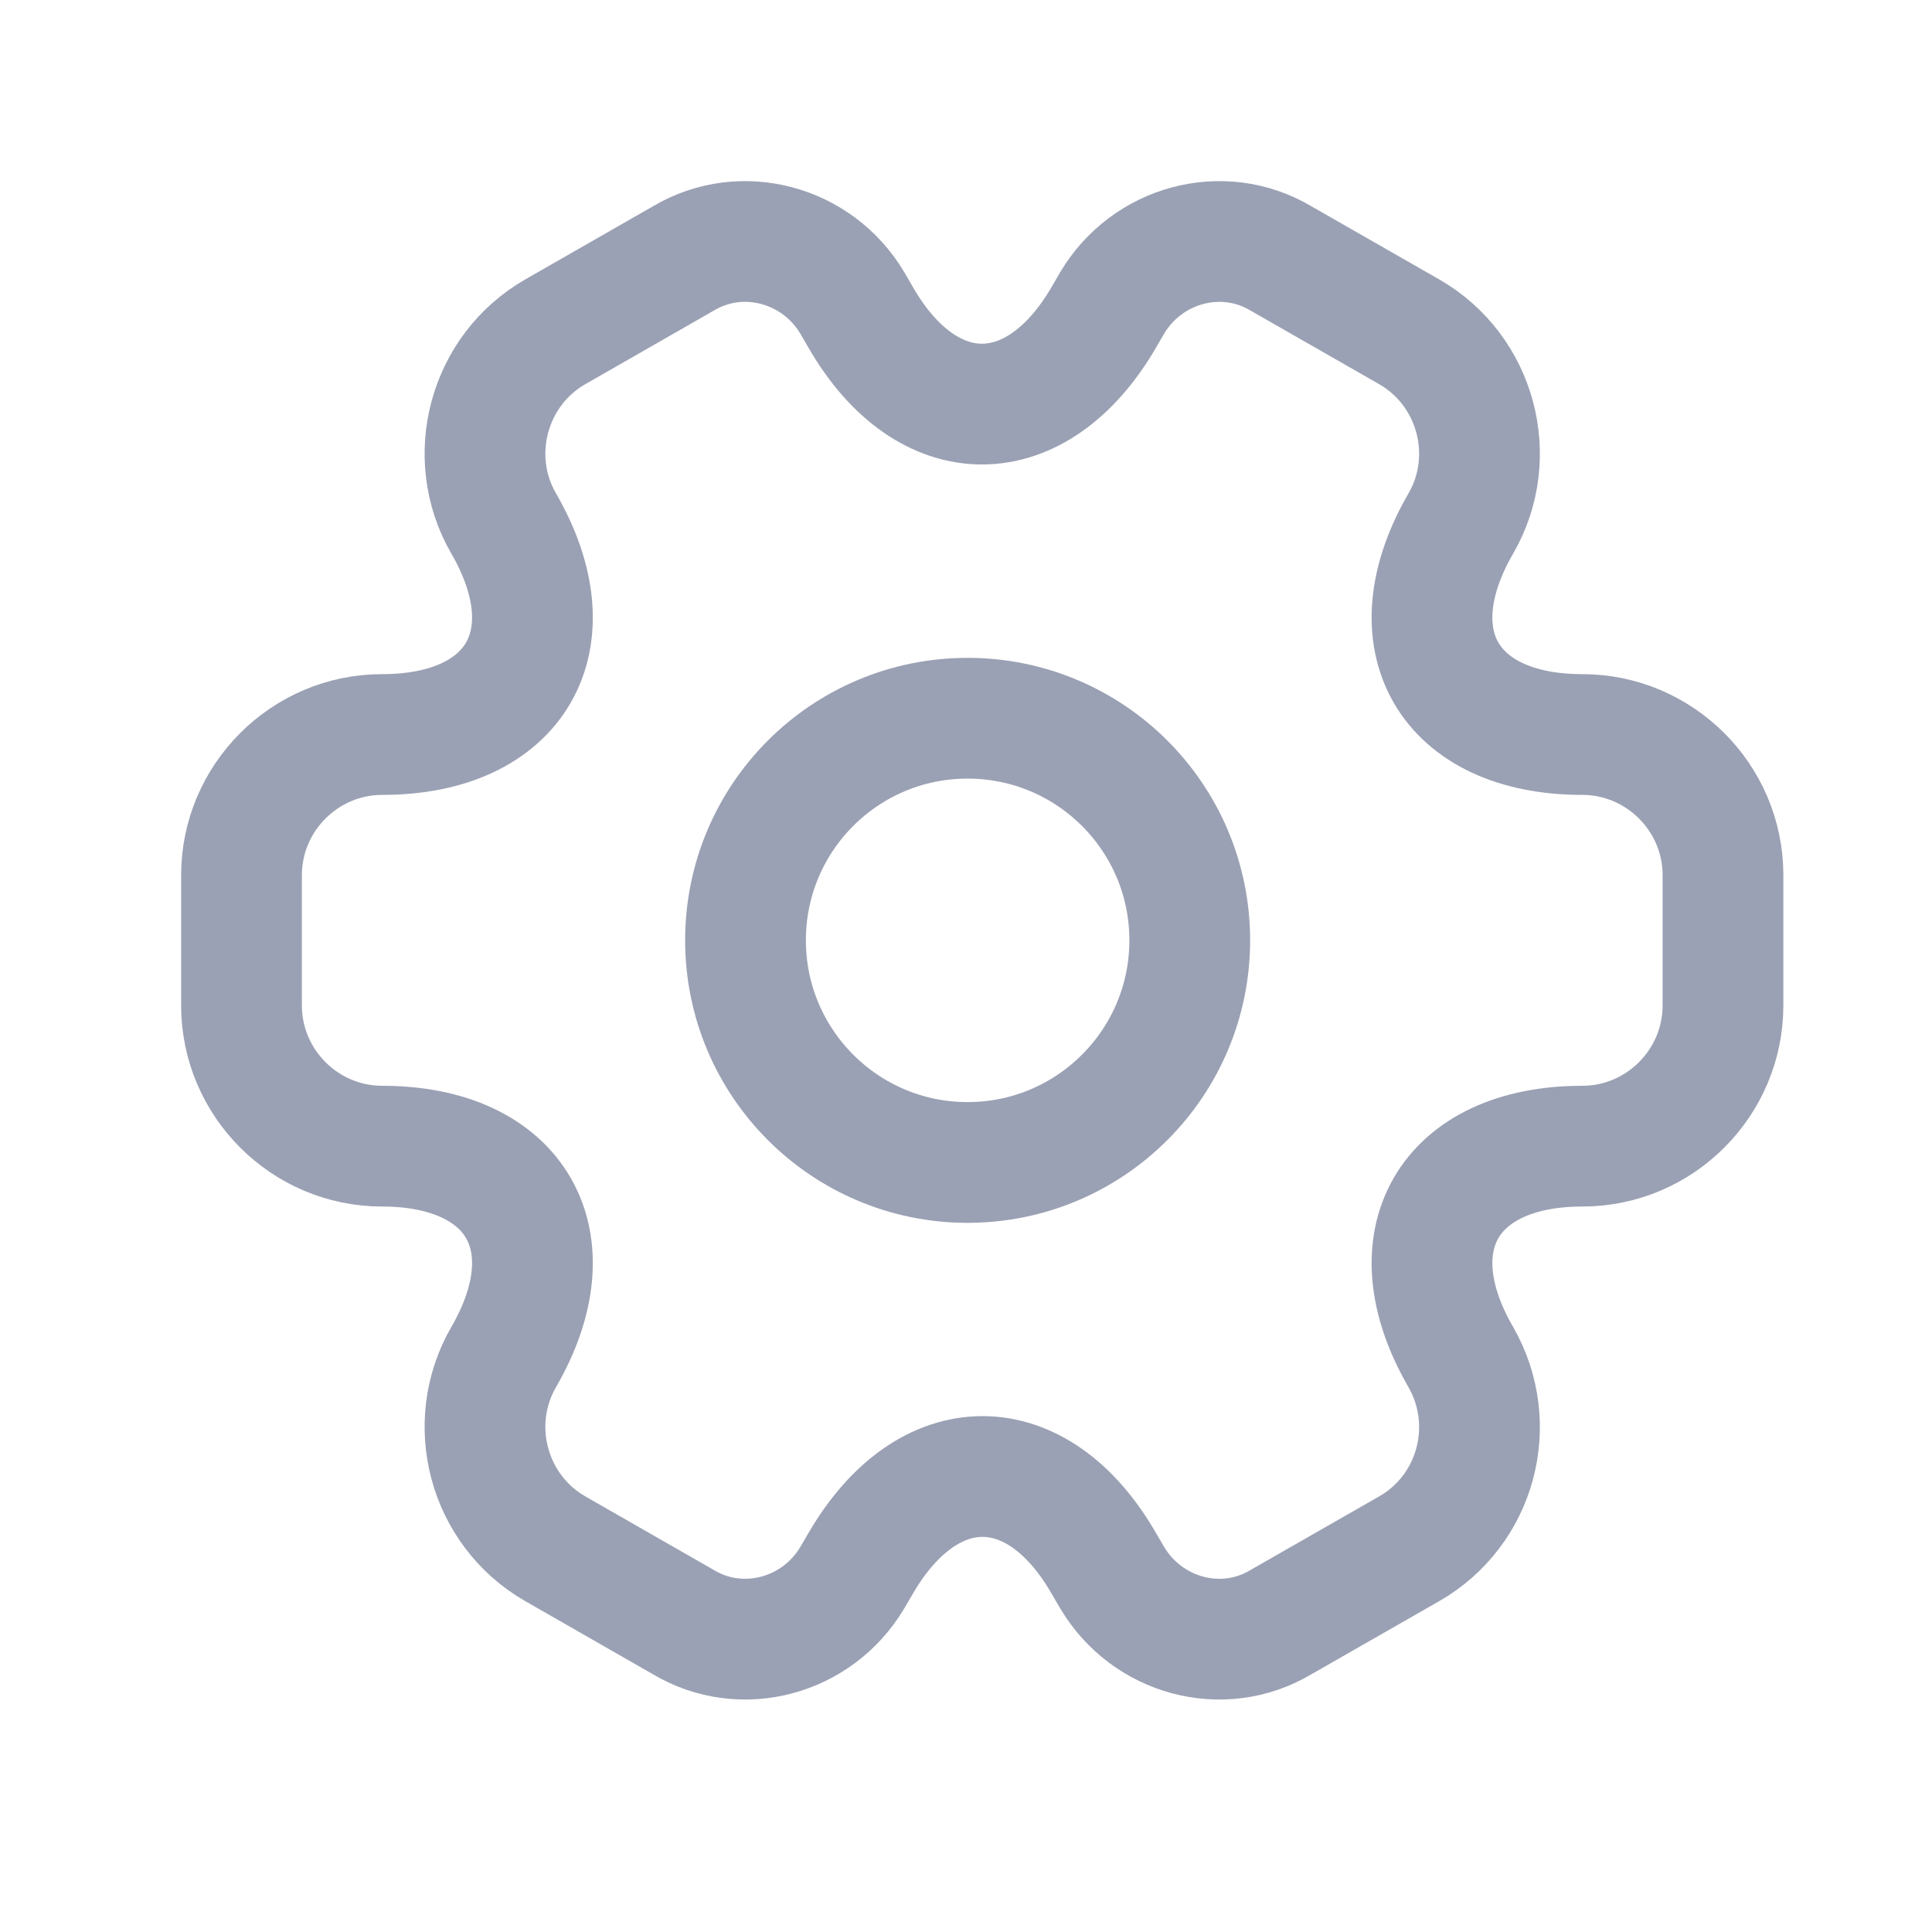
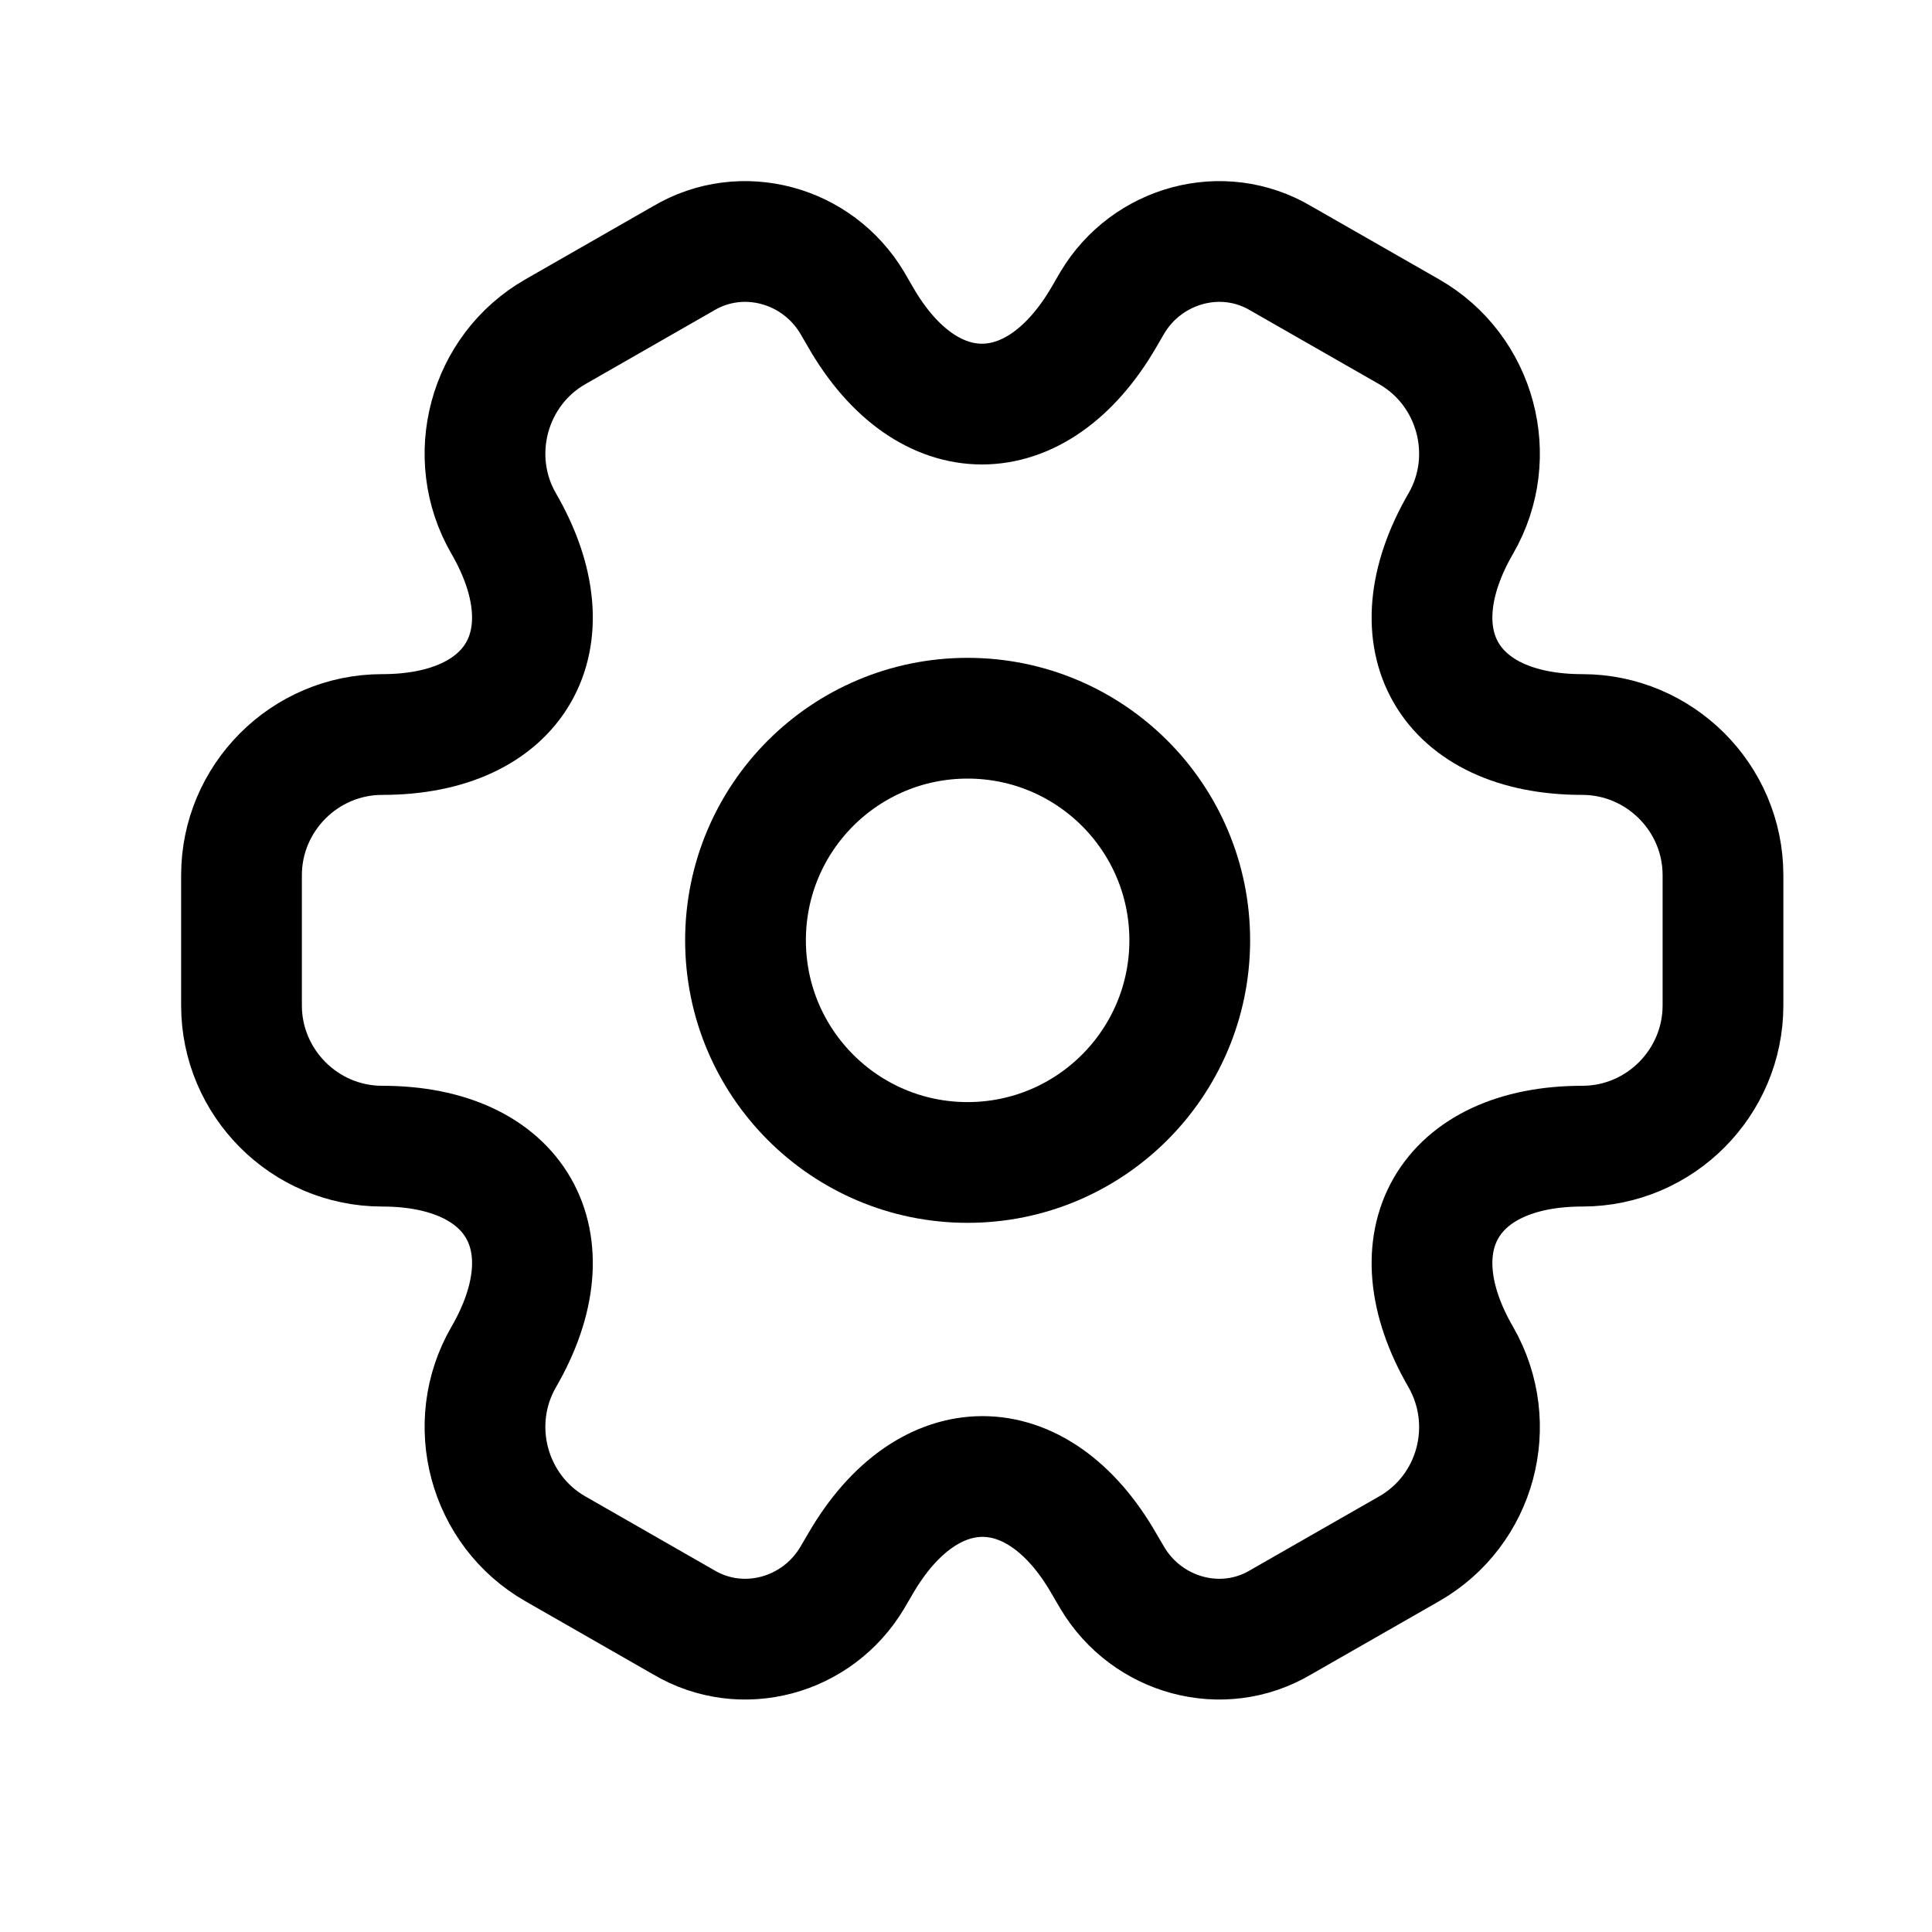
<svg xmlns="http://www.w3.org/2000/svg" width="16" height="16" viewBox="0 0 16 16" fill="none">
-   <path d="M8.013 9.627C9.029 9.627 9.853 8.803 9.853 7.787C9.853 6.771 9.029 5.948 8.013 5.948C6.997 5.948 6.174 6.771 6.174 7.787C6.174 8.803 6.997 9.627 8.013 9.627Z" stroke="#9BA1B4" stroke-miterlimit="10" stroke-linecap="round" stroke-linejoin="round" />
-   <path d="M2 8.327V7.248C2 6.61 2.521 6.083 3.165 6.083C4.275 6.083 4.728 5.298 4.171 4.335C3.852 3.784 4.042 3.066 4.6 2.747L5.66 2.14C6.145 1.852 6.77 2.024 7.058 2.508L7.126 2.625C7.678 3.587 8.585 3.587 9.143 2.625L9.211 2.508C9.499 2.024 10.124 1.852 10.608 2.14L11.669 2.747C12.227 3.066 12.417 3.784 12.098 4.335C11.54 5.298 11.994 6.083 13.104 6.083C13.742 6.083 14.269 6.604 14.269 7.248V8.327C14.269 8.965 13.748 9.492 13.104 9.492C11.994 9.492 11.54 10.277 12.098 11.239C12.417 11.797 12.227 12.508 11.669 12.827L10.608 13.434C10.124 13.723 9.499 13.551 9.211 13.066L9.143 12.95C8.591 11.987 7.684 11.987 7.126 12.95L7.058 13.066C6.77 13.551 6.145 13.723 5.66 13.434L4.6 12.827C4.042 12.508 3.852 11.791 4.171 11.239C4.728 10.277 4.275 9.492 3.165 9.492C2.521 9.492 2 8.965 2 8.327Z" stroke="#9BA1B4" stroke-miterlimit="10" stroke-linecap="round" stroke-linejoin="round" />
+   <path d="M8.013 9.627C9.029 9.627 9.853 8.803 9.853 7.787C9.853 6.771 9.029 5.948 8.013 5.948C6.997 5.948 6.174 6.771 6.174 7.787C6.174 8.803 6.997 9.627 8.013 9.627Z" stroke="currentColor" stroke-miterlimit="10" stroke-linecap="round" stroke-linejoin="round" />
+   <path d="M2 8.327V7.248C2 6.61 2.521 6.083 3.165 6.083C4.275 6.083 4.728 5.298 4.171 4.335C3.852 3.784 4.042 3.066 4.6 2.747L5.66 2.14C6.145 1.852 6.77 2.024 7.058 2.508L7.126 2.625C7.678 3.587 8.585 3.587 9.143 2.625L9.211 2.508C9.499 2.024 10.124 1.852 10.608 2.14L11.669 2.747C12.227 3.066 12.417 3.784 12.098 4.335C11.54 5.298 11.994 6.083 13.104 6.083C13.742 6.083 14.269 6.604 14.269 7.248V8.327C14.269 8.965 13.748 9.492 13.104 9.492C11.994 9.492 11.54 10.277 12.098 11.239C12.417 11.797 12.227 12.508 11.669 12.827L10.608 13.434C10.124 13.723 9.499 13.551 9.211 13.066L9.143 12.95C8.591 11.987 7.684 11.987 7.126 12.95L7.058 13.066C6.77 13.551 6.145 13.723 5.66 13.434L4.6 12.827C4.042 12.508 3.852 11.791 4.171 11.239C4.728 10.277 4.275 9.492 3.165 9.492C2.521 9.492 2 8.965 2 8.327Z" stroke="currentColor" stroke-miterlimit="10" stroke-linecap="round" stroke-linejoin="round" />
</svg>
